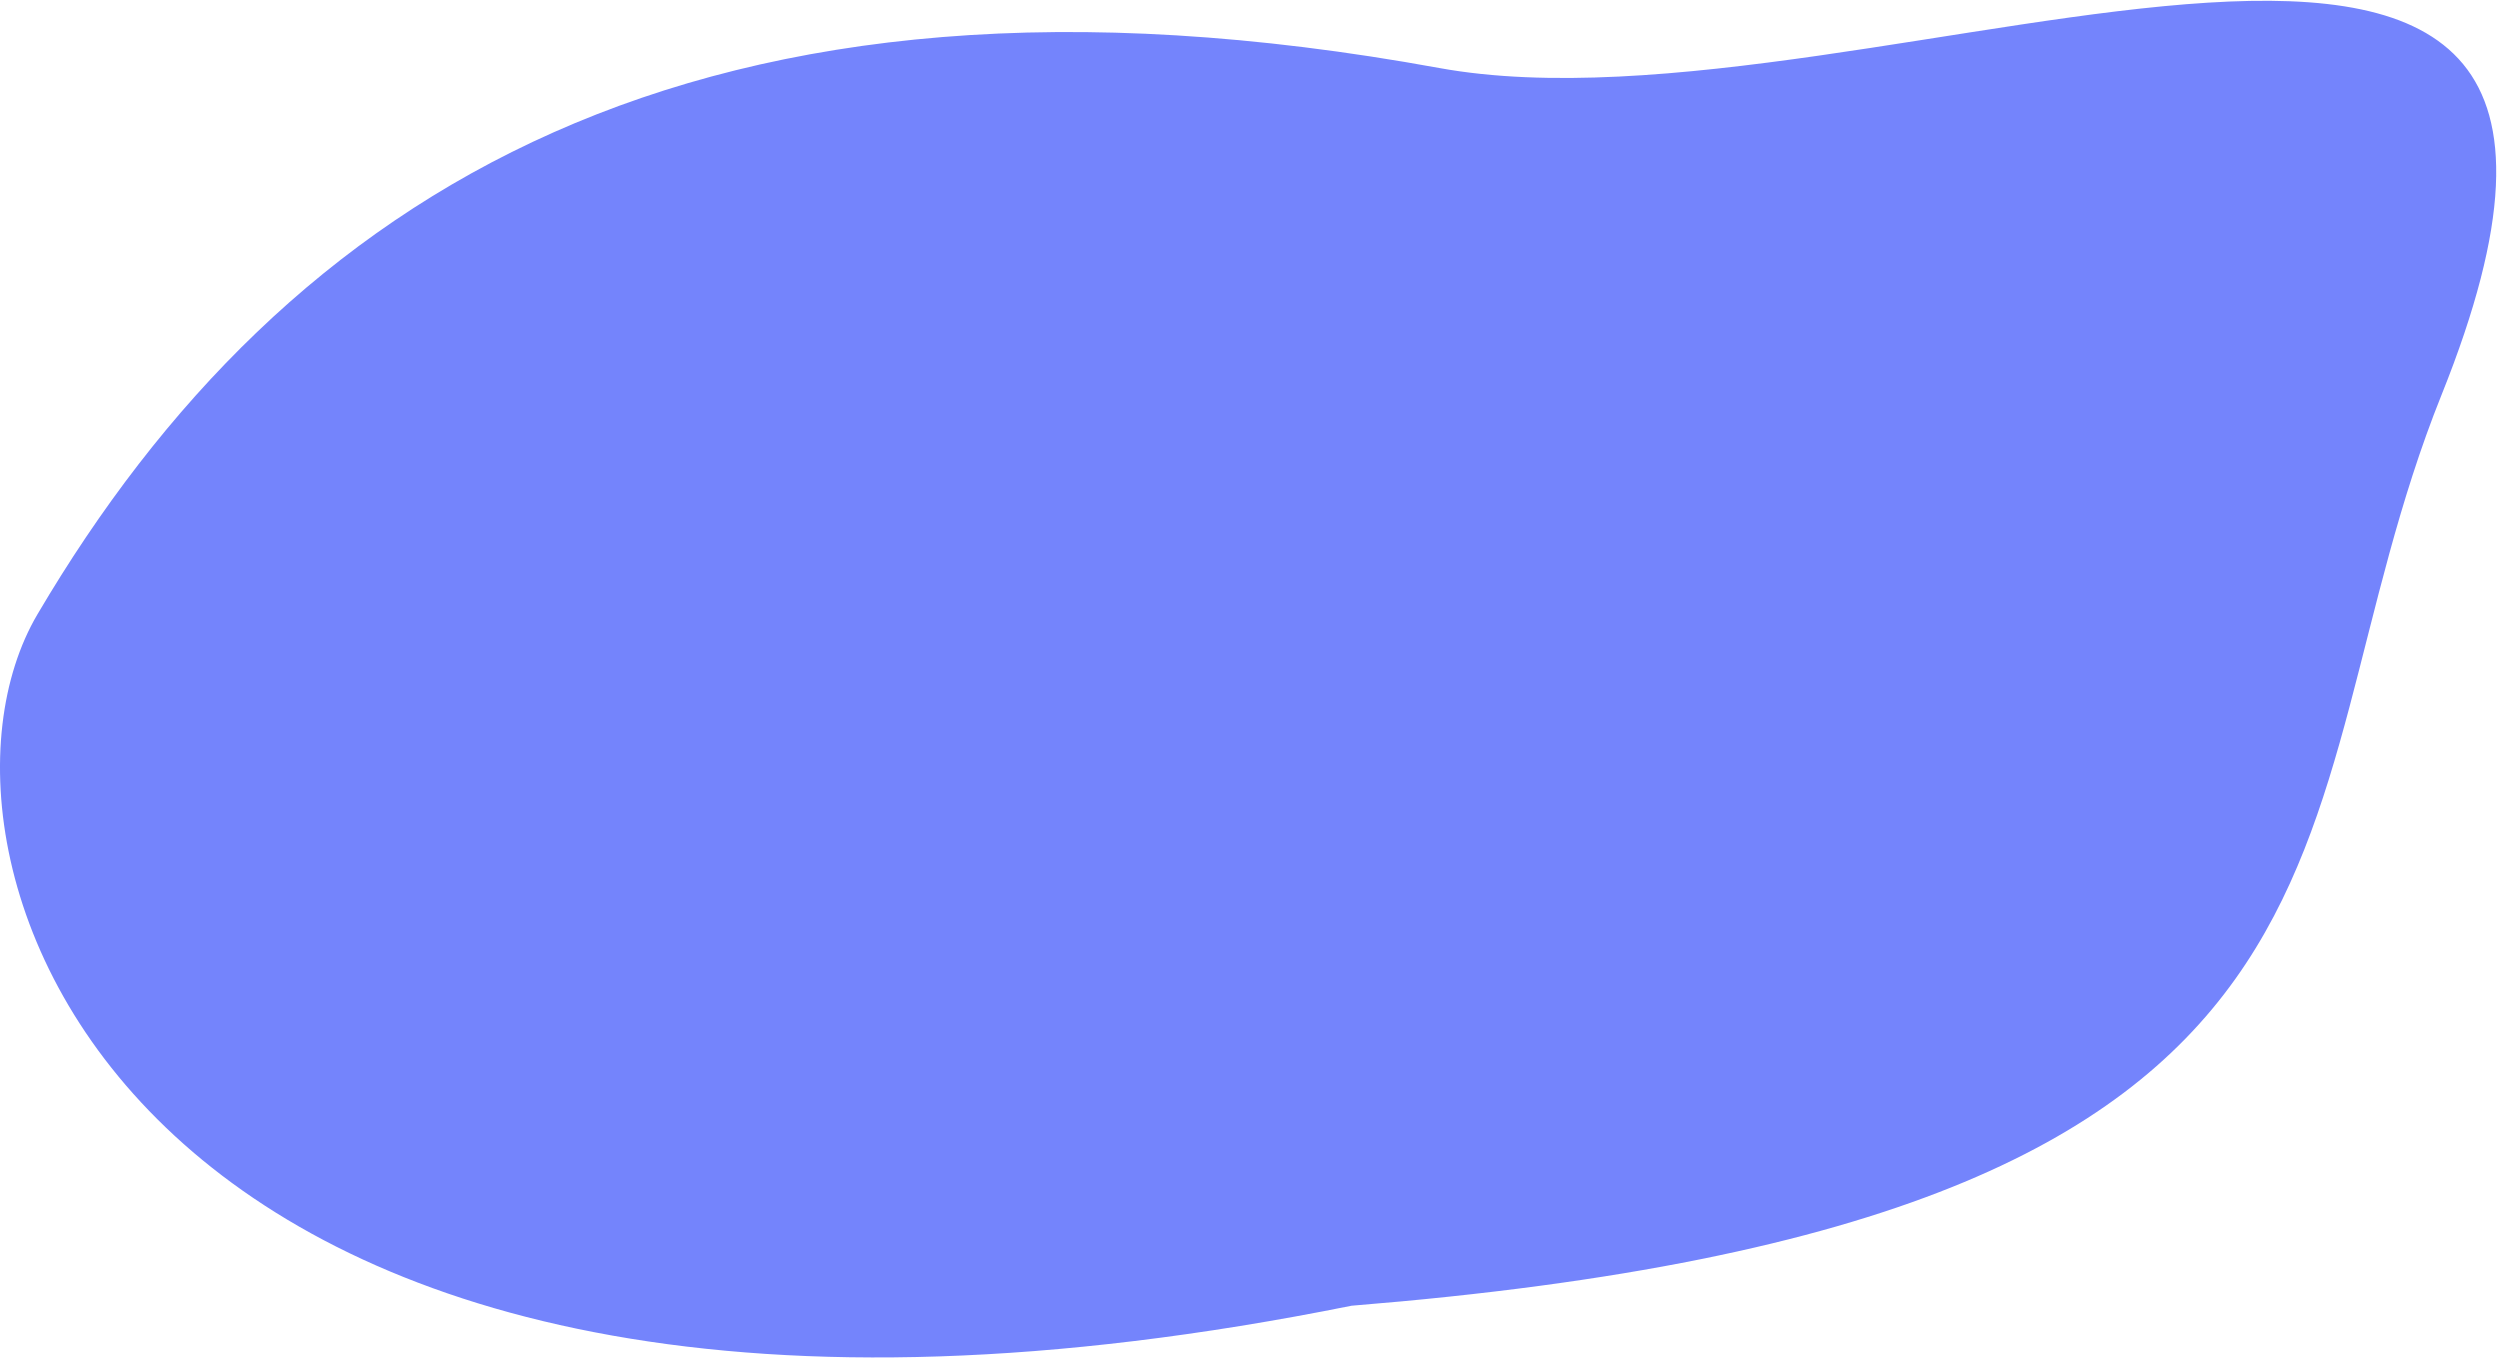
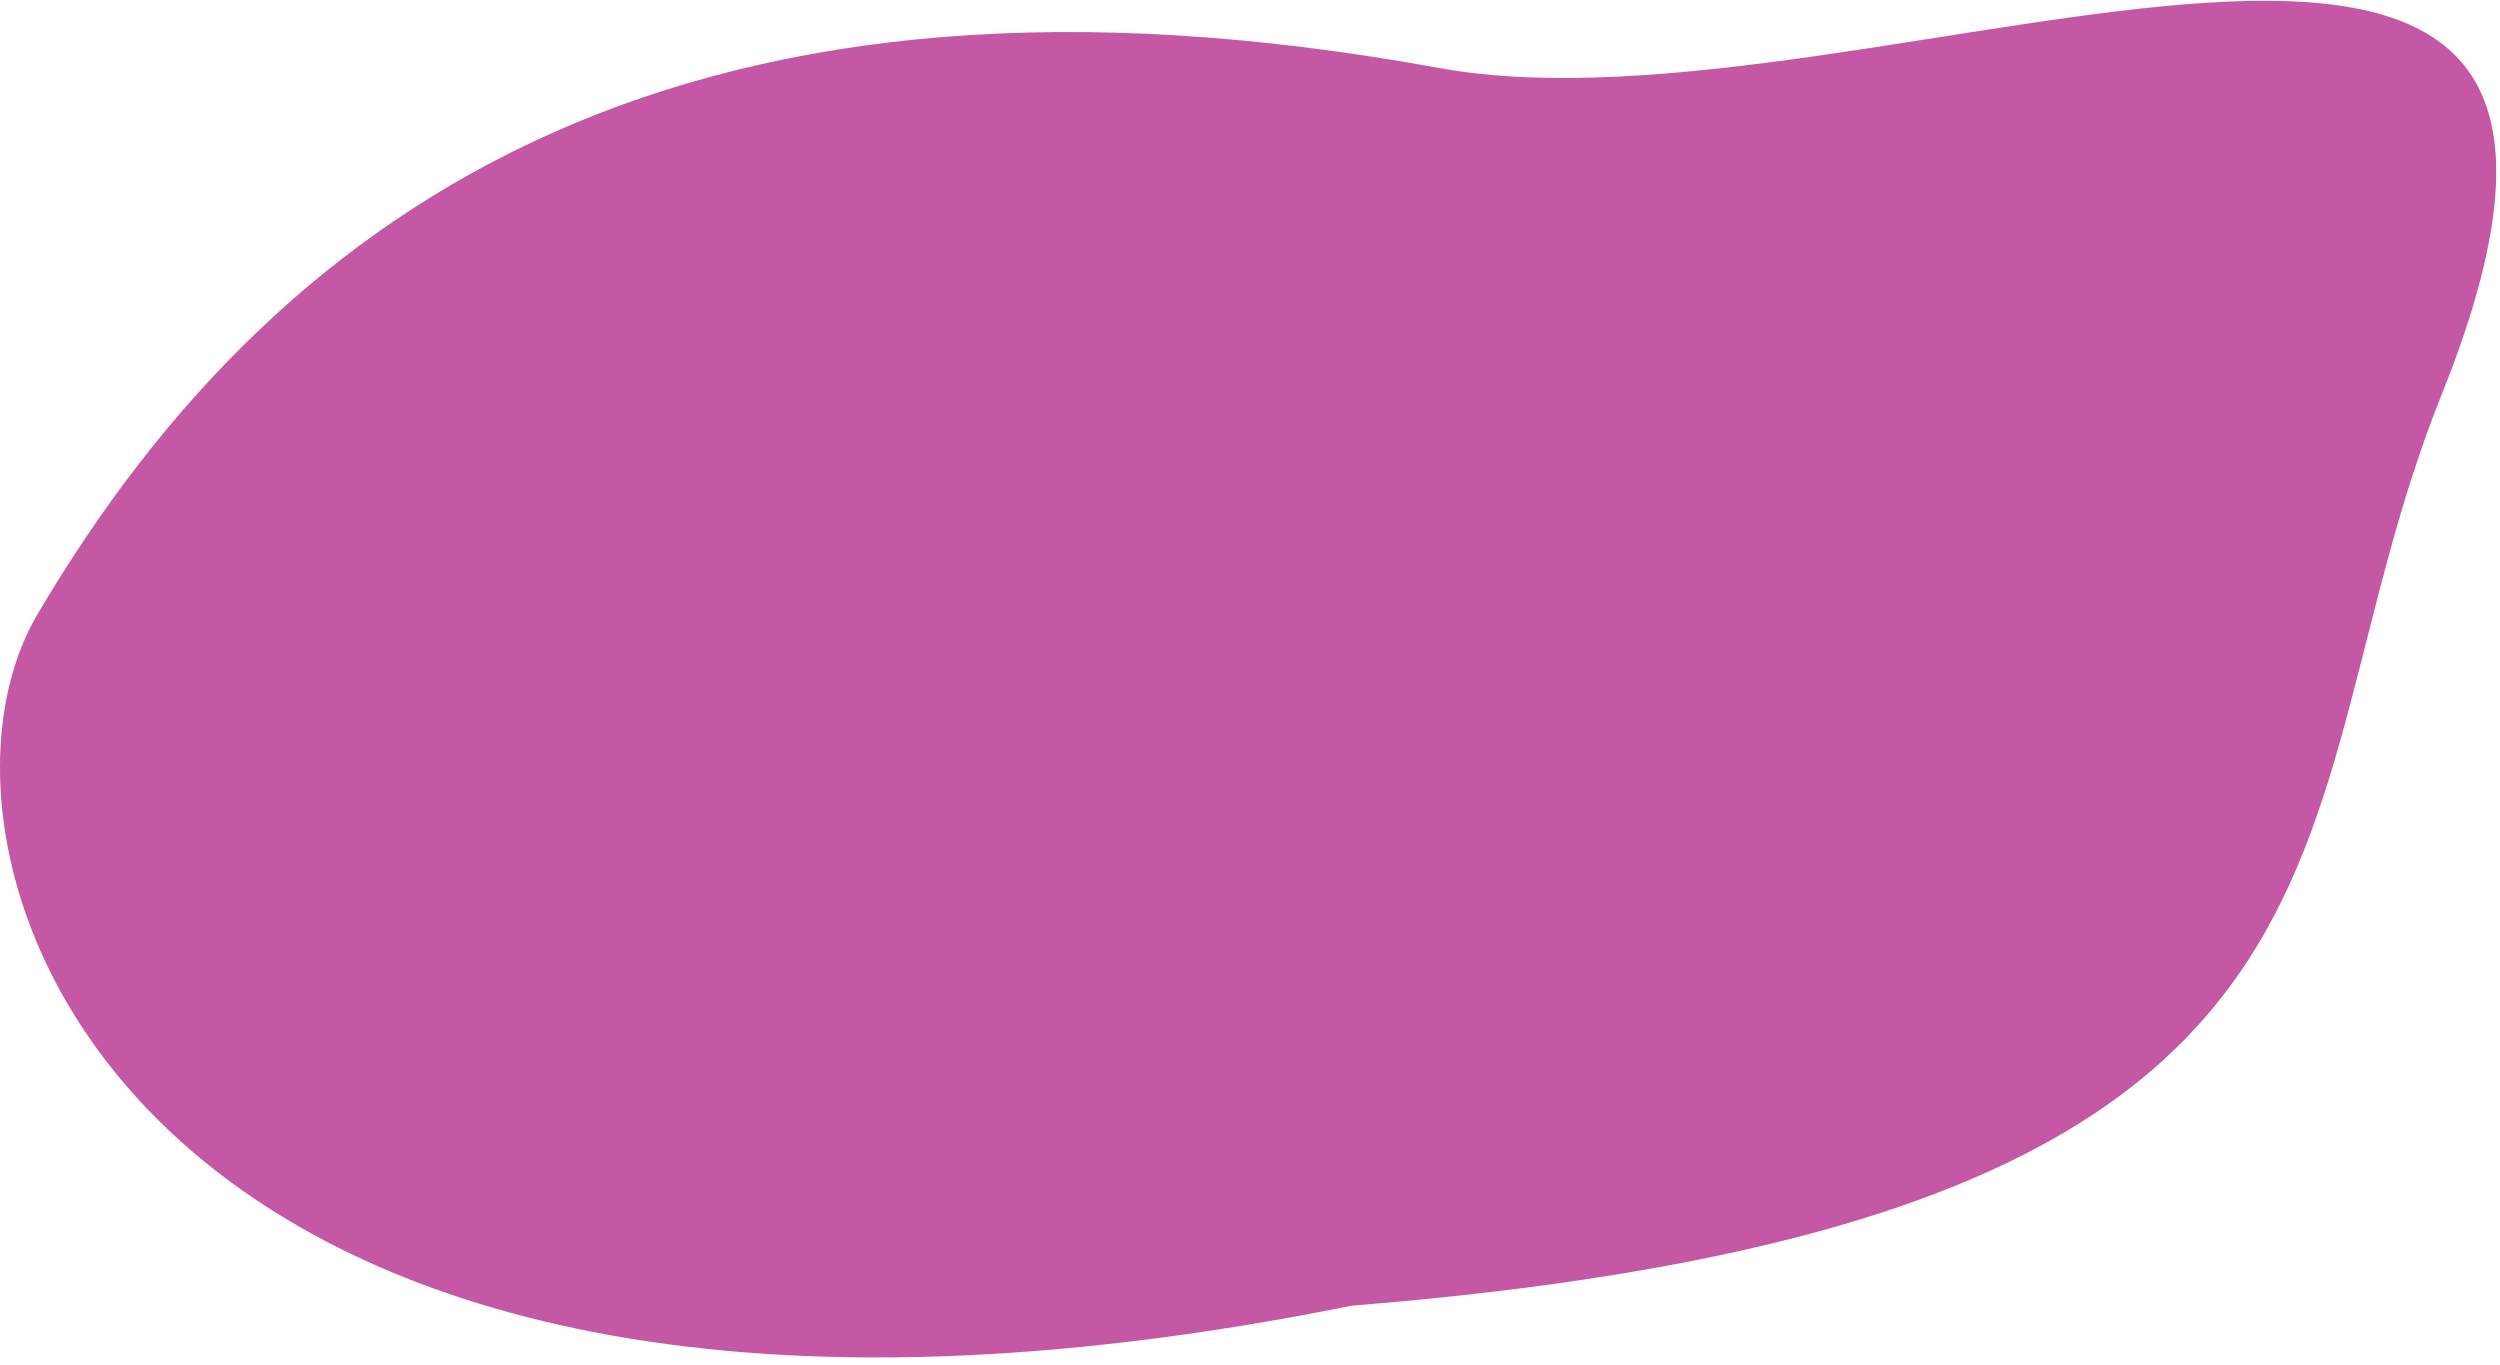
<svg xmlns="http://www.w3.org/2000/svg" width="273" height="149" viewBox="0 0 273 149" fill="none">
-   <path d="M266.618 43.116C247.728 90.155 265.075 133.098 147.588 142.585C14.617 169.33 -11.705 93.898 4.088 67.085C31.219 21.02 76.261 -7.327 157.145 7.423C204.781 16.11 296.856 -32.177 266.618 43.116Z" fill="#3C52FB" fill-opacity="0.71" />
+   <path d="M266.619 43.116C247.728 90.155 265.076 133.098 147.588 142.585C14.617 169.33 -11.705 93.898 4.088 67.085C31.22 21.02 76.261 -7.327 157.145 7.423C204.781 16.11 296.856 -32.177 266.619 43.116Z" fill="#AD147F" fill-opacity="0.71" />
</svg>
